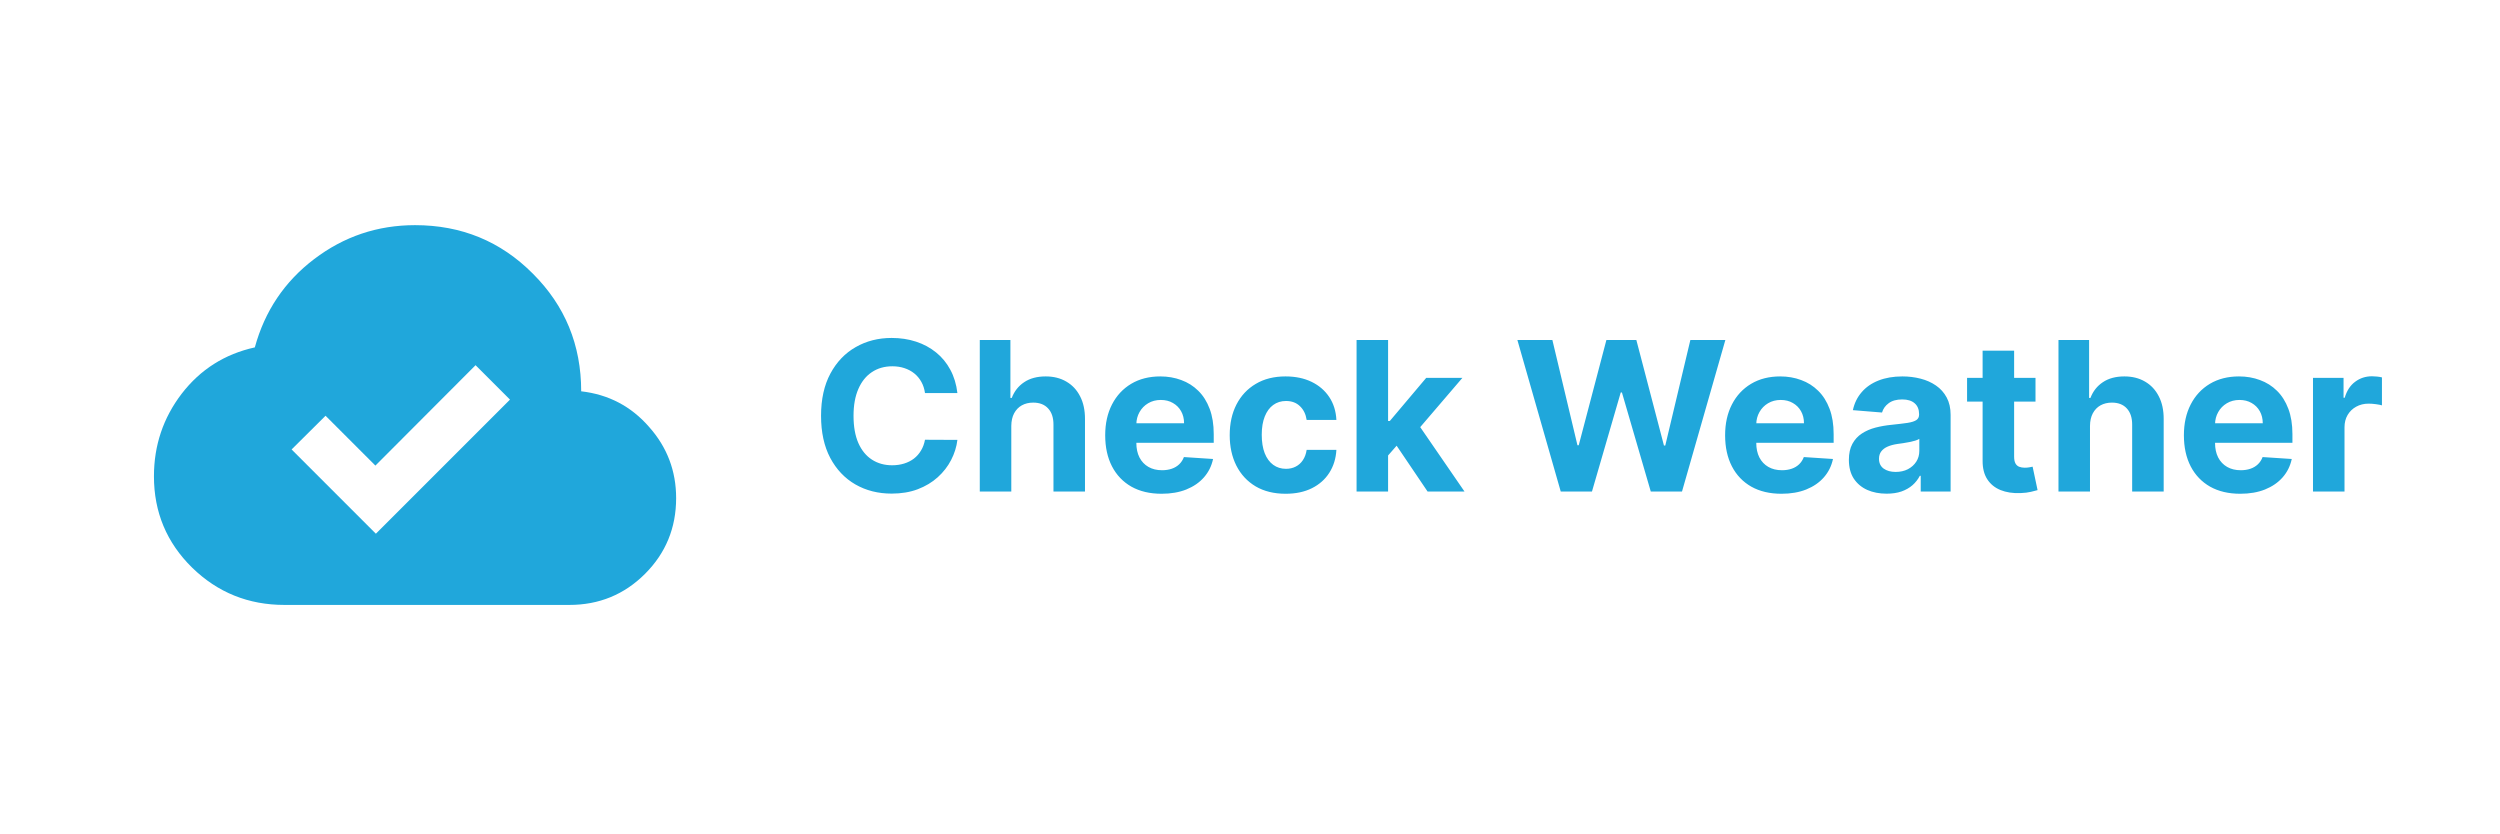
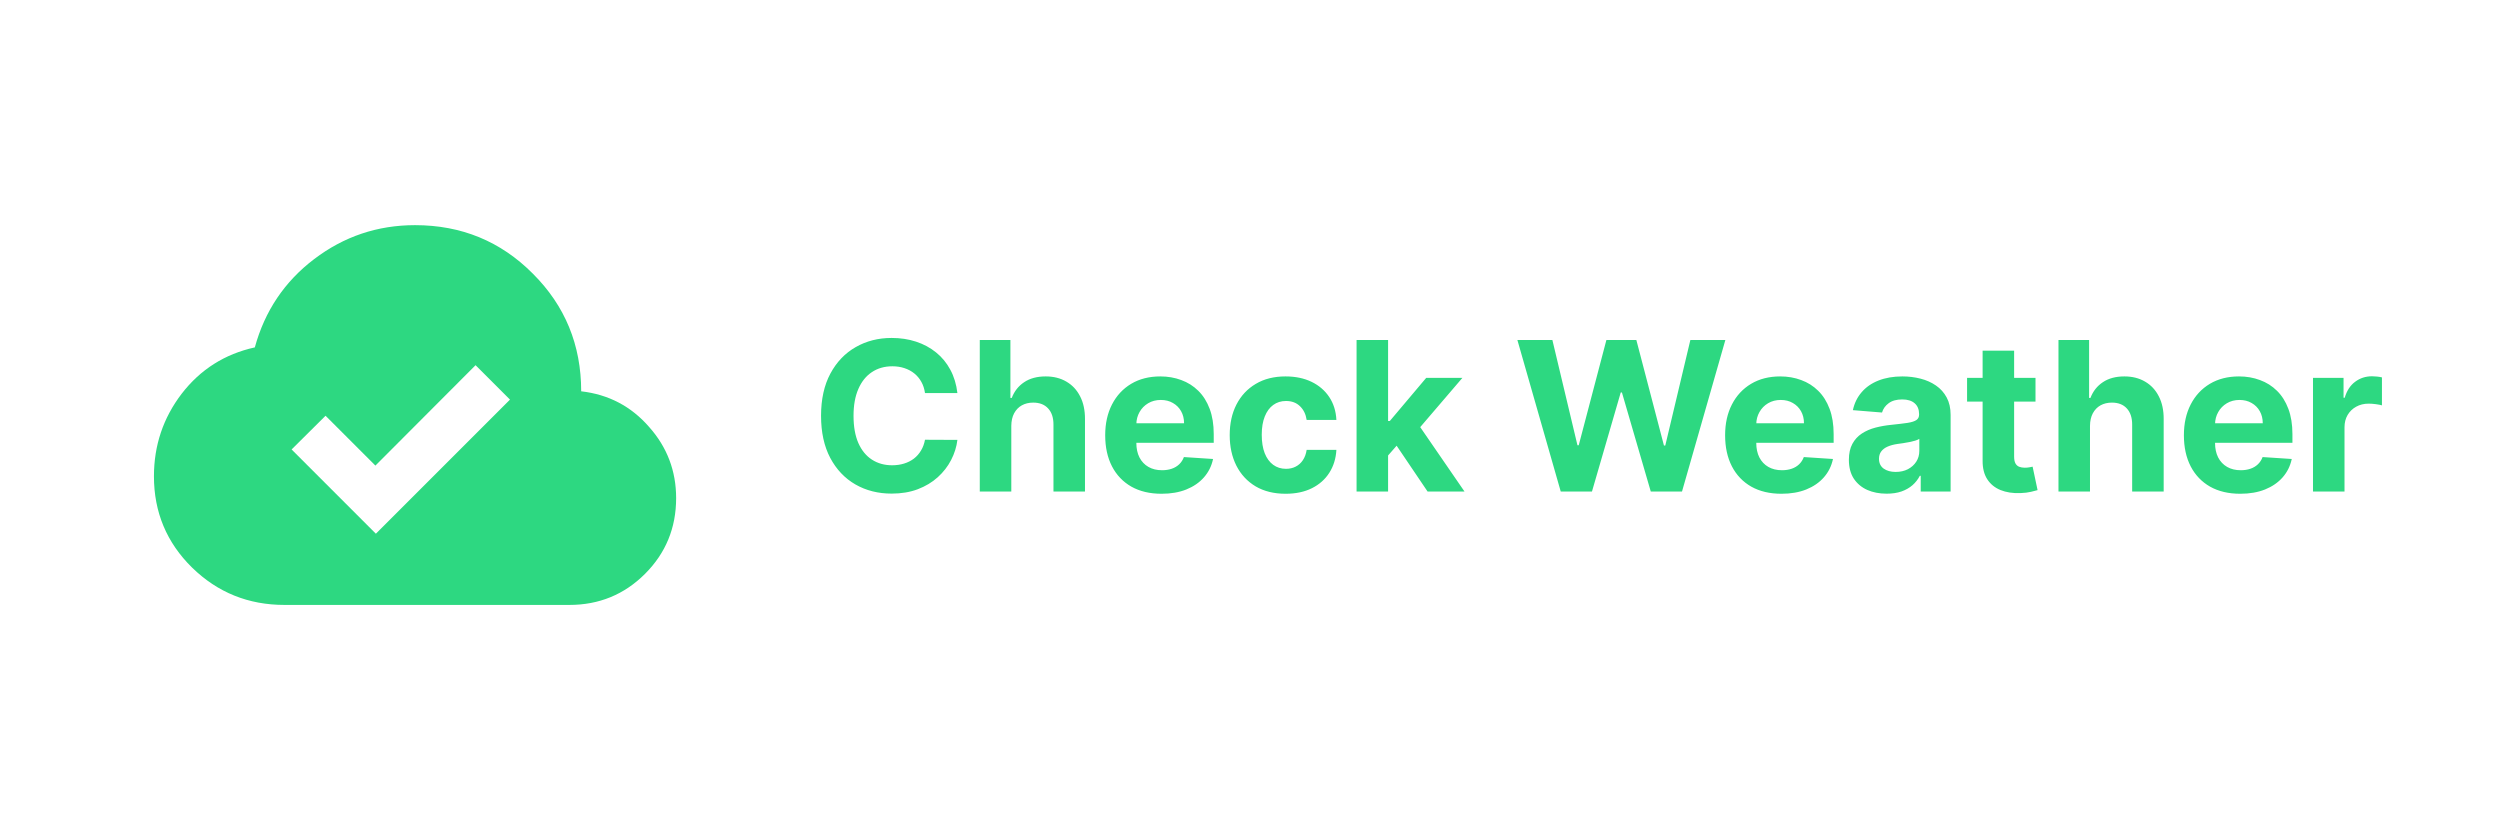
<svg xmlns="http://www.w3.org/2000/svg" width="768" height="256" viewBox="0 0 768 256" fill="none">
-   <path d="M115.469 163.958L156.667 122.76L146.094 112.188L115.323 143.031L100.01 127.719L89.583 138.073M87.396 185.833C76.312 185.833 66.858 182.017 59.031 174.385C51.205 166.705 47.292 157.347 47.292 146.313C47.292 136.833 50.135 128.375 55.823 120.938C61.559 113.5 69.045 108.76 78.281 106.719C81.344 95.538 87.42 86.497 96.51 79.594C105.649 72.642 115.979 69.167 127.5 69.167C141.743 69.167 153.799 74.125 163.667 84.042C173.583 93.91 178.542 105.965 178.542 120.208C186.951 121.181 193.903 124.826 199.396 131.146C204.937 137.368 207.708 144.66 207.708 153.021C207.708 162.16 204.524 169.913 198.156 176.281C191.788 182.649 184.035 185.833 174.896 185.833H87.396Z" fill="#20A7DB" />
-   <path d="M294.114 120.75H284.159C283.977 119.462 283.606 118.318 283.045 117.318C282.485 116.303 281.765 115.439 280.886 114.727C280.008 114.015 278.992 113.47 277.841 113.091C276.705 112.712 275.47 112.523 274.136 112.523C271.727 112.523 269.629 113.121 267.841 114.318C266.053 115.5 264.667 117.227 263.682 119.5C262.697 121.758 262.205 124.5 262.205 127.727C262.205 131.045 262.697 133.833 263.682 136.091C264.682 138.348 266.076 140.053 267.864 141.205C269.652 142.356 271.72 142.932 274.068 142.932C275.386 142.932 276.606 142.758 277.727 142.409C278.864 142.061 279.871 141.553 280.75 140.886C281.629 140.205 282.356 139.379 282.932 138.409C283.523 137.439 283.932 136.333 284.159 135.091L294.114 135.136C293.856 137.273 293.212 139.333 292.182 141.318C291.167 143.288 289.795 145.053 288.068 146.614C286.356 148.159 284.311 149.386 281.932 150.295C279.568 151.189 276.894 151.636 273.909 151.636C269.758 151.636 266.045 150.697 262.773 148.818C259.515 146.939 256.939 144.22 255.045 140.659C253.167 137.098 252.227 132.788 252.227 127.727C252.227 122.652 253.182 118.333 255.091 114.773C257 111.212 259.591 108.5 262.864 106.636C266.136 104.758 269.818 103.818 273.909 103.818C276.606 103.818 279.106 104.197 281.409 104.955C283.727 105.712 285.78 106.818 287.568 108.273C289.356 109.712 290.811 111.477 291.932 113.568C293.068 115.659 293.795 118.053 294.114 120.75ZM310.67 130.818V151H300.989V104.455H310.398V122.25H310.807C311.595 120.189 312.867 118.576 314.625 117.409C316.383 116.227 318.587 115.636 321.239 115.636C323.663 115.636 325.777 116.167 327.58 117.227C329.398 118.273 330.807 119.78 331.807 121.75C332.822 123.705 333.322 126.045 333.307 128.773V151H323.625V130.5C323.64 128.348 323.095 126.674 321.989 125.477C320.898 124.28 319.367 123.682 317.398 123.682C316.08 123.682 314.913 123.962 313.898 124.523C312.898 125.083 312.11 125.902 311.534 126.977C310.973 128.038 310.686 129.318 310.67 130.818ZM356.835 151.682C353.244 151.682 350.153 150.955 347.562 149.5C344.987 148.03 343.002 145.955 341.608 143.273C340.214 140.576 339.517 137.386 339.517 133.705C339.517 130.114 340.214 126.962 341.608 124.25C343.002 121.538 344.964 119.424 347.494 117.909C350.04 116.394 353.025 115.636 356.449 115.636C358.752 115.636 360.896 116.008 362.881 116.75C364.881 117.477 366.623 118.576 368.108 120.045C369.608 121.515 370.775 123.364 371.608 125.591C372.441 127.803 372.858 130.394 372.858 133.364V136.023H343.381V130.023H363.744C363.744 128.629 363.441 127.394 362.835 126.318C362.229 125.242 361.388 124.402 360.312 123.795C359.252 123.174 358.017 122.864 356.608 122.864C355.138 122.864 353.835 123.205 352.699 123.886C351.578 124.553 350.699 125.455 350.062 126.591C349.426 127.712 349.1 128.962 349.085 130.341V136.045C349.085 137.773 349.403 139.265 350.04 140.523C350.691 141.78 351.608 142.75 352.79 143.432C353.972 144.114 355.373 144.455 356.994 144.455C358.07 144.455 359.055 144.303 359.949 144C360.843 143.697 361.608 143.242 362.244 142.636C362.881 142.03 363.366 141.288 363.699 140.409L372.653 141C372.199 143.152 371.267 145.03 369.858 146.636C368.464 148.227 366.661 149.47 364.449 150.364C362.252 151.242 359.714 151.682 356.835 151.682ZM394.949 151.682C391.373 151.682 388.297 150.924 385.722 149.409C383.161 147.879 381.191 145.758 379.812 143.045C378.449 140.333 377.767 137.212 377.767 133.682C377.767 130.106 378.456 126.97 379.835 124.273C381.229 121.561 383.206 119.447 385.767 117.932C388.328 116.402 391.373 115.636 394.903 115.636C397.949 115.636 400.616 116.189 402.903 117.295C405.191 118.402 407.002 119.955 408.335 121.955C409.669 123.955 410.403 126.303 410.54 129H401.403C401.146 127.258 400.464 125.856 399.358 124.795C398.267 123.72 396.835 123.182 395.062 123.182C393.562 123.182 392.252 123.591 391.131 124.409C390.025 125.212 389.161 126.386 388.54 127.932C387.919 129.477 387.608 131.348 387.608 133.545C387.608 135.773 387.911 137.667 388.517 139.227C389.138 140.788 390.009 141.977 391.131 142.795C392.252 143.614 393.562 144.023 395.062 144.023C396.169 144.023 397.161 143.795 398.04 143.341C398.934 142.886 399.669 142.227 400.244 141.364C400.835 140.485 401.222 139.432 401.403 138.205H410.54C410.388 140.871 409.661 143.22 408.358 145.25C407.07 147.265 405.29 148.841 403.017 149.977C400.744 151.114 398.055 151.682 394.949 151.682ZM425.511 140.955L425.534 129.341H426.943L438.125 116.091H449.239L434.216 133.636H431.92L425.511 140.955ZM416.739 151V104.455H426.42V151H416.739ZM438.557 151L428.284 135.795L434.739 128.955L449.898 151H438.557ZM479.46 151L466.142 104.455H476.892L484.597 136.795H484.983L493.483 104.455H502.688L511.165 136.864H511.574L519.278 104.455H530.028L516.71 151H507.119L498.256 120.568H497.892L489.051 151H479.46ZM547.273 151.682C543.682 151.682 540.591 150.955 538 149.5C535.424 148.03 533.439 145.955 532.045 143.273C530.652 140.576 529.955 137.386 529.955 133.705C529.955 130.114 530.652 126.962 532.045 124.25C533.439 121.538 535.402 119.424 537.932 117.909C540.477 116.394 543.462 115.636 546.886 115.636C549.189 115.636 551.333 116.008 553.318 116.75C555.318 117.477 557.061 118.576 558.545 120.045C560.045 121.515 561.212 123.364 562.045 125.591C562.879 127.803 563.295 130.394 563.295 133.364V136.023H533.818V130.023H554.182C554.182 128.629 553.879 127.394 553.273 126.318C552.667 125.242 551.826 124.402 550.75 123.795C549.689 123.174 548.455 122.864 547.045 122.864C545.576 122.864 544.273 123.205 543.136 123.886C542.015 124.553 541.136 125.455 540.5 126.591C539.864 127.712 539.538 128.962 539.523 130.341V136.045C539.523 137.773 539.841 139.265 540.477 140.523C541.129 141.78 542.045 142.75 543.227 143.432C544.409 144.114 545.811 144.455 547.432 144.455C548.508 144.455 549.492 144.303 550.386 144C551.28 143.697 552.045 143.242 552.682 142.636C553.318 142.03 553.803 141.288 554.136 140.409L563.091 141C562.636 143.152 561.705 145.03 560.295 146.636C558.902 148.227 557.098 149.47 554.886 150.364C552.689 151.242 550.152 151.682 547.273 151.682ZM579.568 151.659C577.341 151.659 575.356 151.273 573.614 150.5C571.871 149.712 570.492 148.553 569.477 147.023C568.477 145.477 567.977 143.553 567.977 141.25C567.977 139.311 568.333 137.682 569.045 136.364C569.758 135.045 570.727 133.985 571.955 133.182C573.182 132.379 574.576 131.773 576.136 131.364C577.712 130.955 579.364 130.667 581.091 130.5C583.121 130.288 584.758 130.091 586 129.909C587.242 129.712 588.144 129.424 588.705 129.045C589.265 128.667 589.545 128.106 589.545 127.364V127.227C589.545 125.788 589.091 124.674 588.182 123.886C587.288 123.098 586.015 122.705 584.364 122.705C582.621 122.705 581.235 123.091 580.205 123.864C579.174 124.621 578.492 125.576 578.159 126.727L569.205 126C569.659 123.879 570.553 122.045 571.886 120.5C573.22 118.939 574.939 117.742 577.045 116.909C579.167 116.061 581.621 115.636 584.409 115.636C586.348 115.636 588.205 115.864 589.977 116.318C591.765 116.773 593.348 117.477 594.727 118.432C596.121 119.386 597.22 120.614 598.023 122.114C598.826 123.598 599.227 125.379 599.227 127.455V151H590.045V146.159H589.773C589.212 147.25 588.462 148.212 587.523 149.045C586.583 149.864 585.455 150.508 584.136 150.977C582.818 151.432 581.295 151.659 579.568 151.659ZM582.341 144.977C583.765 144.977 585.023 144.697 586.114 144.136C587.205 143.561 588.061 142.788 588.682 141.818C589.303 140.848 589.614 139.75 589.614 138.523V134.818C589.311 135.015 588.894 135.197 588.364 135.364C587.848 135.515 587.265 135.659 586.614 135.795C585.962 135.917 585.311 136.03 584.659 136.136C584.008 136.227 583.417 136.311 582.886 136.386C581.75 136.553 580.758 136.818 579.909 137.182C579.061 137.545 578.402 138.038 577.932 138.659C577.462 139.265 577.227 140.023 577.227 140.932C577.227 142.25 577.705 143.258 578.659 143.955C579.629 144.636 580.856 144.977 582.341 144.977ZM625.307 116.091V123.364H604.284V116.091H625.307ZM609.057 107.727H618.739V140.273C618.739 141.167 618.875 141.864 619.148 142.364C619.42 142.848 619.799 143.189 620.284 143.386C620.784 143.583 621.36 143.682 622.011 143.682C622.466 143.682 622.92 143.644 623.375 143.568C623.83 143.477 624.178 143.409 624.42 143.364L625.943 150.568C625.458 150.72 624.777 150.894 623.898 151.091C623.019 151.303 621.951 151.432 620.693 151.477C618.36 151.568 616.314 151.258 614.557 150.545C612.814 149.833 611.458 148.727 610.489 147.227C609.519 145.727 609.042 143.833 609.057 141.545V107.727ZM642.045 130.818V151H632.364V104.455H641.773V122.25H642.182C642.97 120.189 644.242 118.576 646 117.409C647.758 116.227 649.962 115.636 652.614 115.636C655.038 115.636 657.152 116.167 658.955 117.227C660.773 118.273 662.182 119.78 663.182 121.75C664.197 123.705 664.697 126.045 664.682 128.773V151H655V130.5C655.015 128.348 654.47 126.674 653.364 125.477C652.273 124.28 650.742 123.682 648.773 123.682C647.455 123.682 646.288 123.962 645.273 124.523C644.273 125.083 643.485 125.902 642.909 126.977C642.348 128.038 642.061 129.318 642.045 130.818ZM688.21 151.682C684.619 151.682 681.528 150.955 678.938 149.5C676.362 148.03 674.377 145.955 672.983 143.273C671.589 140.576 670.892 137.386 670.892 133.705C670.892 130.114 671.589 126.962 672.983 124.25C674.377 121.538 676.339 119.424 678.869 117.909C681.415 116.394 684.4 115.636 687.824 115.636C690.127 115.636 692.271 116.008 694.256 116.75C696.256 117.477 697.998 118.576 699.483 120.045C700.983 121.515 702.15 123.364 702.983 125.591C703.816 127.803 704.233 130.394 704.233 133.364V136.023H674.756V130.023H695.119C695.119 128.629 694.816 127.394 694.21 126.318C693.604 125.242 692.763 124.402 691.688 123.795C690.627 123.174 689.392 122.864 687.983 122.864C686.513 122.864 685.21 123.205 684.074 123.886C682.953 124.553 682.074 125.455 681.438 126.591C680.801 127.712 680.475 128.962 680.46 130.341V136.045C680.46 137.773 680.778 139.265 681.415 140.523C682.066 141.78 682.983 142.75 684.165 143.432C685.347 144.114 686.748 144.455 688.369 144.455C689.445 144.455 690.43 144.303 691.324 144C692.218 143.697 692.983 143.242 693.619 142.636C694.256 142.03 694.741 141.288 695.074 140.409L704.028 141C703.574 143.152 702.642 145.03 701.233 146.636C699.839 148.227 698.036 149.47 695.824 150.364C693.627 151.242 691.089 151.682 688.21 151.682ZM710.551 151V116.091H719.938V122.182H720.301C720.938 120.015 722.006 118.379 723.506 117.273C725.006 116.152 726.733 115.591 728.688 115.591C729.172 115.591 729.695 115.621 730.256 115.682C730.816 115.742 731.309 115.826 731.733 115.932V124.523C731.278 124.386 730.65 124.265 729.847 124.159C729.044 124.053 728.309 124 727.642 124C726.218 124 724.945 124.311 723.824 124.932C722.718 125.538 721.839 126.386 721.188 127.477C720.551 128.568 720.233 129.826 720.233 131.25V151H710.551Z" fill="#20A7DB" />
+   <path d="M115.469 163.958L156.667 122.76L146.094 112.188L115.323 143.031L100.01 127.719L89.583 138.073M87.396 185.833C76.312 185.833 66.858 182.017 59.031 174.385C51.205 166.705 47.292 157.347 47.292 146.313C47.292 136.833 50.135 128.375 55.823 120.938C61.559 113.5 69.045 108.76 78.281 106.719C81.344 95.538 87.42 86.497 96.51 79.594C105.649 72.642 115.979 69.167 127.5 69.167C141.743 69.167 153.799 74.125 163.667 84.042C173.583 93.91 178.542 105.965 178.542 120.208C186.951 121.181 193.903 124.826 199.396 131.146C204.937 137.368 207.708 144.66 207.708 153.021C207.708 162.16 204.524 169.913 198.156 176.281C191.788 182.649 184.035 185.833 174.896 185.833H87.396Z" fill="#2DD881" />
+   <path d="M294.114 120.75H284.159C283.977 119.462 283.606 118.318 283.045 117.318C282.485 116.303 281.765 115.439 280.886 114.727C280.008 114.015 278.992 113.47 277.841 113.091C276.705 112.712 275.47 112.523 274.136 112.523C271.727 112.523 269.629 113.121 267.841 114.318C266.053 115.5 264.667 117.227 263.682 119.5C262.697 121.758 262.205 124.5 262.205 127.727C262.205 131.045 262.697 133.833 263.682 136.091C264.682 138.348 266.076 140.053 267.864 141.205C269.652 142.356 271.72 142.932 274.068 142.932C275.386 142.932 276.606 142.758 277.727 142.409C278.864 142.061 279.871 141.553 280.75 140.886C281.629 140.205 282.356 139.379 282.932 138.409C283.523 137.439 283.932 136.333 284.159 135.091L294.114 135.136C293.856 137.273 293.212 139.333 292.182 141.318C291.167 143.288 289.795 145.053 288.068 146.614C286.356 148.159 284.311 149.386 281.932 150.295C279.568 151.189 276.894 151.636 273.909 151.636C269.758 151.636 266.045 150.697 262.773 148.818C259.515 146.939 256.939 144.22 255.045 140.659C253.167 137.098 252.227 132.788 252.227 127.727C252.227 122.652 253.182 118.333 255.091 114.773C257 111.212 259.591 108.5 262.864 106.636C266.136 104.758 269.818 103.818 273.909 103.818C276.606 103.818 279.106 104.197 281.409 104.955C283.727 105.712 285.78 106.818 287.568 108.273C289.356 109.712 290.811 111.477 291.932 113.568C293.068 115.659 293.795 118.053 294.114 120.75ZM310.67 130.818V151H300.989V104.455H310.398V122.25H310.807C311.595 120.189 312.867 118.576 314.625 117.409C316.383 116.227 318.587 115.636 321.239 115.636C323.663 115.636 325.777 116.167 327.58 117.227C329.398 118.273 330.807 119.78 331.807 121.75C332.822 123.705 333.322 126.045 333.307 128.773V151H323.625V130.5C323.64 128.348 323.095 126.674 321.989 125.477C320.898 124.28 319.367 123.682 317.398 123.682C316.08 123.682 314.913 123.962 313.898 124.523C312.898 125.083 312.11 125.902 311.534 126.977C310.973 128.038 310.686 129.318 310.67 130.818ZM356.835 151.682C353.244 151.682 350.153 150.955 347.562 149.5C344.987 148.03 343.002 145.955 341.608 143.273C340.214 140.576 339.517 137.386 339.517 133.705C339.517 130.114 340.214 126.962 341.608 124.25C343.002 121.538 344.964 119.424 347.494 117.909C350.04 116.394 353.025 115.636 356.449 115.636C358.752 115.636 360.896 116.008 362.881 116.75C364.881 117.477 366.623 118.576 368.108 120.045C369.608 121.515 370.775 123.364 371.608 125.591C372.441 127.803 372.858 130.394 372.858 133.364V136.023H343.381V130.023H363.744C363.744 128.629 363.441 127.394 362.835 126.318C362.229 125.242 361.388 124.402 360.312 123.795C359.252 123.174 358.017 122.864 356.608 122.864C355.138 122.864 353.835 123.205 352.699 123.886C351.578 124.553 350.699 125.455 350.062 126.591C349.426 127.712 349.1 128.962 349.085 130.341V136.045C349.085 137.773 349.403 139.265 350.04 140.523C350.691 141.78 351.608 142.75 352.79 143.432C353.972 144.114 355.373 144.455 356.994 144.455C358.07 144.455 359.055 144.303 359.949 144C360.843 143.697 361.608 143.242 362.244 142.636C362.881 142.03 363.366 141.288 363.699 140.409L372.653 141C372.199 143.152 371.267 145.03 369.858 146.636C368.464 148.227 366.661 149.47 364.449 150.364C362.252 151.242 359.714 151.682 356.835 151.682ZM394.949 151.682C391.373 151.682 388.297 150.924 385.722 149.409C383.161 147.879 381.191 145.758 379.812 143.045C378.449 140.333 377.767 137.212 377.767 133.682C377.767 130.106 378.456 126.97 379.835 124.273C381.229 121.561 383.206 119.447 385.767 117.932C388.328 116.402 391.373 115.636 394.903 115.636C397.949 115.636 400.616 116.189 402.903 117.295C405.191 118.402 407.002 119.955 408.335 121.955C409.669 123.955 410.403 126.303 410.54 129H401.403C401.146 127.258 400.464 125.856 399.358 124.795C398.267 123.72 396.835 123.182 395.062 123.182C393.562 123.182 392.252 123.591 391.131 124.409C390.025 125.212 389.161 126.386 388.54 127.932C387.919 129.477 387.608 131.348 387.608 133.545C387.608 135.773 387.911 137.667 388.517 139.227C389.138 140.788 390.009 141.977 391.131 142.795C392.252 143.614 393.562 144.023 395.062 144.023C396.169 144.023 397.161 143.795 398.04 143.341C398.934 142.886 399.669 142.227 400.244 141.364C400.835 140.485 401.222 139.432 401.403 138.205H410.54C410.388 140.871 409.661 143.22 408.358 145.25C407.07 147.265 405.29 148.841 403.017 149.977C400.744 151.114 398.055 151.682 394.949 151.682ZM425.511 140.955L425.534 129.341H426.943L438.125 116.091H449.239L434.216 133.636H431.92L425.511 140.955ZM416.739 151V104.455H426.42V151H416.739ZM438.557 151L428.284 135.795L434.739 128.955L449.898 151H438.557ZM479.46 151L466.142 104.455H476.892L484.597 136.795H484.983L493.483 104.455H502.688L511.165 136.864H511.574L519.278 104.455H530.028L516.71 151H507.119L498.256 120.568H497.892L489.051 151H479.46ZM547.273 151.682C543.682 151.682 540.591 150.955 538 149.5C535.424 148.03 533.439 145.955 532.045 143.273C530.652 140.576 529.955 137.386 529.955 133.705C529.955 130.114 530.652 126.962 532.045 124.25C533.439 121.538 535.402 119.424 537.932 117.909C540.477 116.394 543.462 115.636 546.886 115.636C549.189 115.636 551.333 116.008 553.318 116.75C555.318 117.477 557.061 118.576 558.545 120.045C560.045 121.515 561.212 123.364 562.045 125.591C562.879 127.803 563.295 130.394 563.295 133.364V136.023H533.818V130.023H554.182C554.182 128.629 553.879 127.394 553.273 126.318C552.667 125.242 551.826 124.402 550.75 123.795C549.689 123.174 548.455 122.864 547.045 122.864C545.576 122.864 544.273 123.205 543.136 123.886C542.015 124.553 541.136 125.455 540.5 126.591C539.864 127.712 539.538 128.962 539.523 130.341V136.045C539.523 137.773 539.841 139.265 540.477 140.523C541.129 141.78 542.045 142.75 543.227 143.432C544.409 144.114 545.811 144.455 547.432 144.455C548.508 144.455 549.492 144.303 550.386 144C551.28 143.697 552.045 143.242 552.682 142.636C553.318 142.03 553.803 141.288 554.136 140.409L563.091 141C562.636 143.152 561.705 145.03 560.295 146.636C558.902 148.227 557.098 149.47 554.886 150.364C552.689 151.242 550.152 151.682 547.273 151.682ZM579.568 151.659C577.341 151.659 575.356 151.273 573.614 150.5C571.871 149.712 570.492 148.553 569.477 147.023C568.477 145.477 567.977 143.553 567.977 141.25C567.977 139.311 568.333 137.682 569.045 136.364C569.758 135.045 570.727 133.985 571.955 133.182C573.182 132.379 574.576 131.773 576.136 131.364C577.712 130.955 579.364 130.667 581.091 130.5C583.121 130.288 584.758 130.091 586 129.909C587.242 129.712 588.144 129.424 588.705 129.045C589.265 128.667 589.545 128.106 589.545 127.364V127.227C589.545 125.788 589.091 124.674 588.182 123.886C587.288 123.098 586.015 122.705 584.364 122.705C582.621 122.705 581.235 123.091 580.205 123.864C579.174 124.621 578.492 125.576 578.159 126.727L569.205 126C569.659 123.879 570.553 122.045 571.886 120.5C573.22 118.939 574.939 117.742 577.045 116.909C579.167 116.061 581.621 115.636 584.409 115.636C586.348 115.636 588.205 115.864 589.977 116.318C591.765 116.773 593.348 117.477 594.727 118.432C596.121 119.386 597.22 120.614 598.023 122.114C598.826 123.598 599.227 125.379 599.227 127.455V151H590.045V146.159H589.773C589.212 147.25 588.462 148.212 587.523 149.045C586.583 149.864 585.455 150.508 584.136 150.977C582.818 151.432 581.295 151.659 579.568 151.659ZM582.341 144.977C583.765 144.977 585.023 144.697 586.114 144.136C587.205 143.561 588.061 142.788 588.682 141.818C589.303 140.848 589.614 139.75 589.614 138.523V134.818C589.311 135.015 588.894 135.197 588.364 135.364C587.848 135.515 587.265 135.659 586.614 135.795C585.962 135.917 585.311 136.03 584.659 136.136C584.008 136.227 583.417 136.311 582.886 136.386C581.75 136.553 580.758 136.818 579.909 137.182C579.061 137.545 578.402 138.038 577.932 138.659C577.462 139.265 577.227 140.023 577.227 140.932C577.227 142.25 577.705 143.258 578.659 143.955C579.629 144.636 580.856 144.977 582.341 144.977ZM625.307 116.091V123.364H604.284V116.091H625.307ZM609.057 107.727H618.739V140.273C618.739 141.167 618.875 141.864 619.148 142.364C619.42 142.848 619.799 143.189 620.284 143.386C620.784 143.583 621.36 143.682 622.011 143.682C622.466 143.682 622.92 143.644 623.375 143.568C623.83 143.477 624.178 143.409 624.42 143.364L625.943 150.568C625.458 150.72 624.777 150.894 623.898 151.091C623.019 151.303 621.951 151.432 620.693 151.477C618.36 151.568 616.314 151.258 614.557 150.545C612.814 149.833 611.458 148.727 610.489 147.227C609.519 145.727 609.042 143.833 609.057 141.545V107.727ZM642.045 130.818V151H632.364V104.455H641.773V122.25H642.182C642.97 120.189 644.242 118.576 646 117.409C647.758 116.227 649.962 115.636 652.614 115.636C655.038 115.636 657.152 116.167 658.955 117.227C660.773 118.273 662.182 119.78 663.182 121.75C664.197 123.705 664.697 126.045 664.682 128.773V151H655V130.5C655.015 128.348 654.47 126.674 653.364 125.477C652.273 124.28 650.742 123.682 648.773 123.682C647.455 123.682 646.288 123.962 645.273 124.523C644.273 125.083 643.485 125.902 642.909 126.977C642.348 128.038 642.061 129.318 642.045 130.818ZM688.21 151.682C684.619 151.682 681.528 150.955 678.938 149.5C676.362 148.03 674.377 145.955 672.983 143.273C671.589 140.576 670.892 137.386 670.892 133.705C670.892 130.114 671.589 126.962 672.983 124.25C674.377 121.538 676.339 119.424 678.869 117.909C681.415 116.394 684.4 115.636 687.824 115.636C690.127 115.636 692.271 116.008 694.256 116.75C696.256 117.477 697.998 118.576 699.483 120.045C700.983 121.515 702.15 123.364 702.983 125.591C703.816 127.803 704.233 130.394 704.233 133.364V136.023H674.756V130.023H695.119C695.119 128.629 694.816 127.394 694.21 126.318C693.604 125.242 692.763 124.402 691.688 123.795C690.627 123.174 689.392 122.864 687.983 122.864C686.513 122.864 685.21 123.205 684.074 123.886C682.953 124.553 682.074 125.455 681.438 126.591C680.801 127.712 680.475 128.962 680.46 130.341V136.045C680.46 137.773 680.778 139.265 681.415 140.523C682.066 141.78 682.983 142.75 684.165 143.432C685.347 144.114 686.748 144.455 688.369 144.455C689.445 144.455 690.43 144.303 691.324 144C692.218 143.697 692.983 143.242 693.619 142.636C694.256 142.03 694.741 141.288 695.074 140.409L704.028 141C703.574 143.152 702.642 145.03 701.233 146.636C699.839 148.227 698.036 149.47 695.824 150.364C693.627 151.242 691.089 151.682 688.21 151.682ZM710.551 151V116.091H719.938V122.182H720.301C720.938 120.015 722.006 118.379 723.506 117.273C725.006 116.152 726.733 115.591 728.688 115.591C729.172 115.591 729.695 115.621 730.256 115.682C730.816 115.742 731.309 115.826 731.733 115.932V124.523C731.278 124.386 730.65 124.265 729.847 124.159C729.044 124.053 728.309 124 727.642 124C726.218 124 724.945 124.311 723.824 124.932C722.718 125.538 721.839 126.386 721.188 127.477C720.551 128.568 720.233 129.826 720.233 131.25V151H710.551Z" fill="#2DD881" />
</svg>
